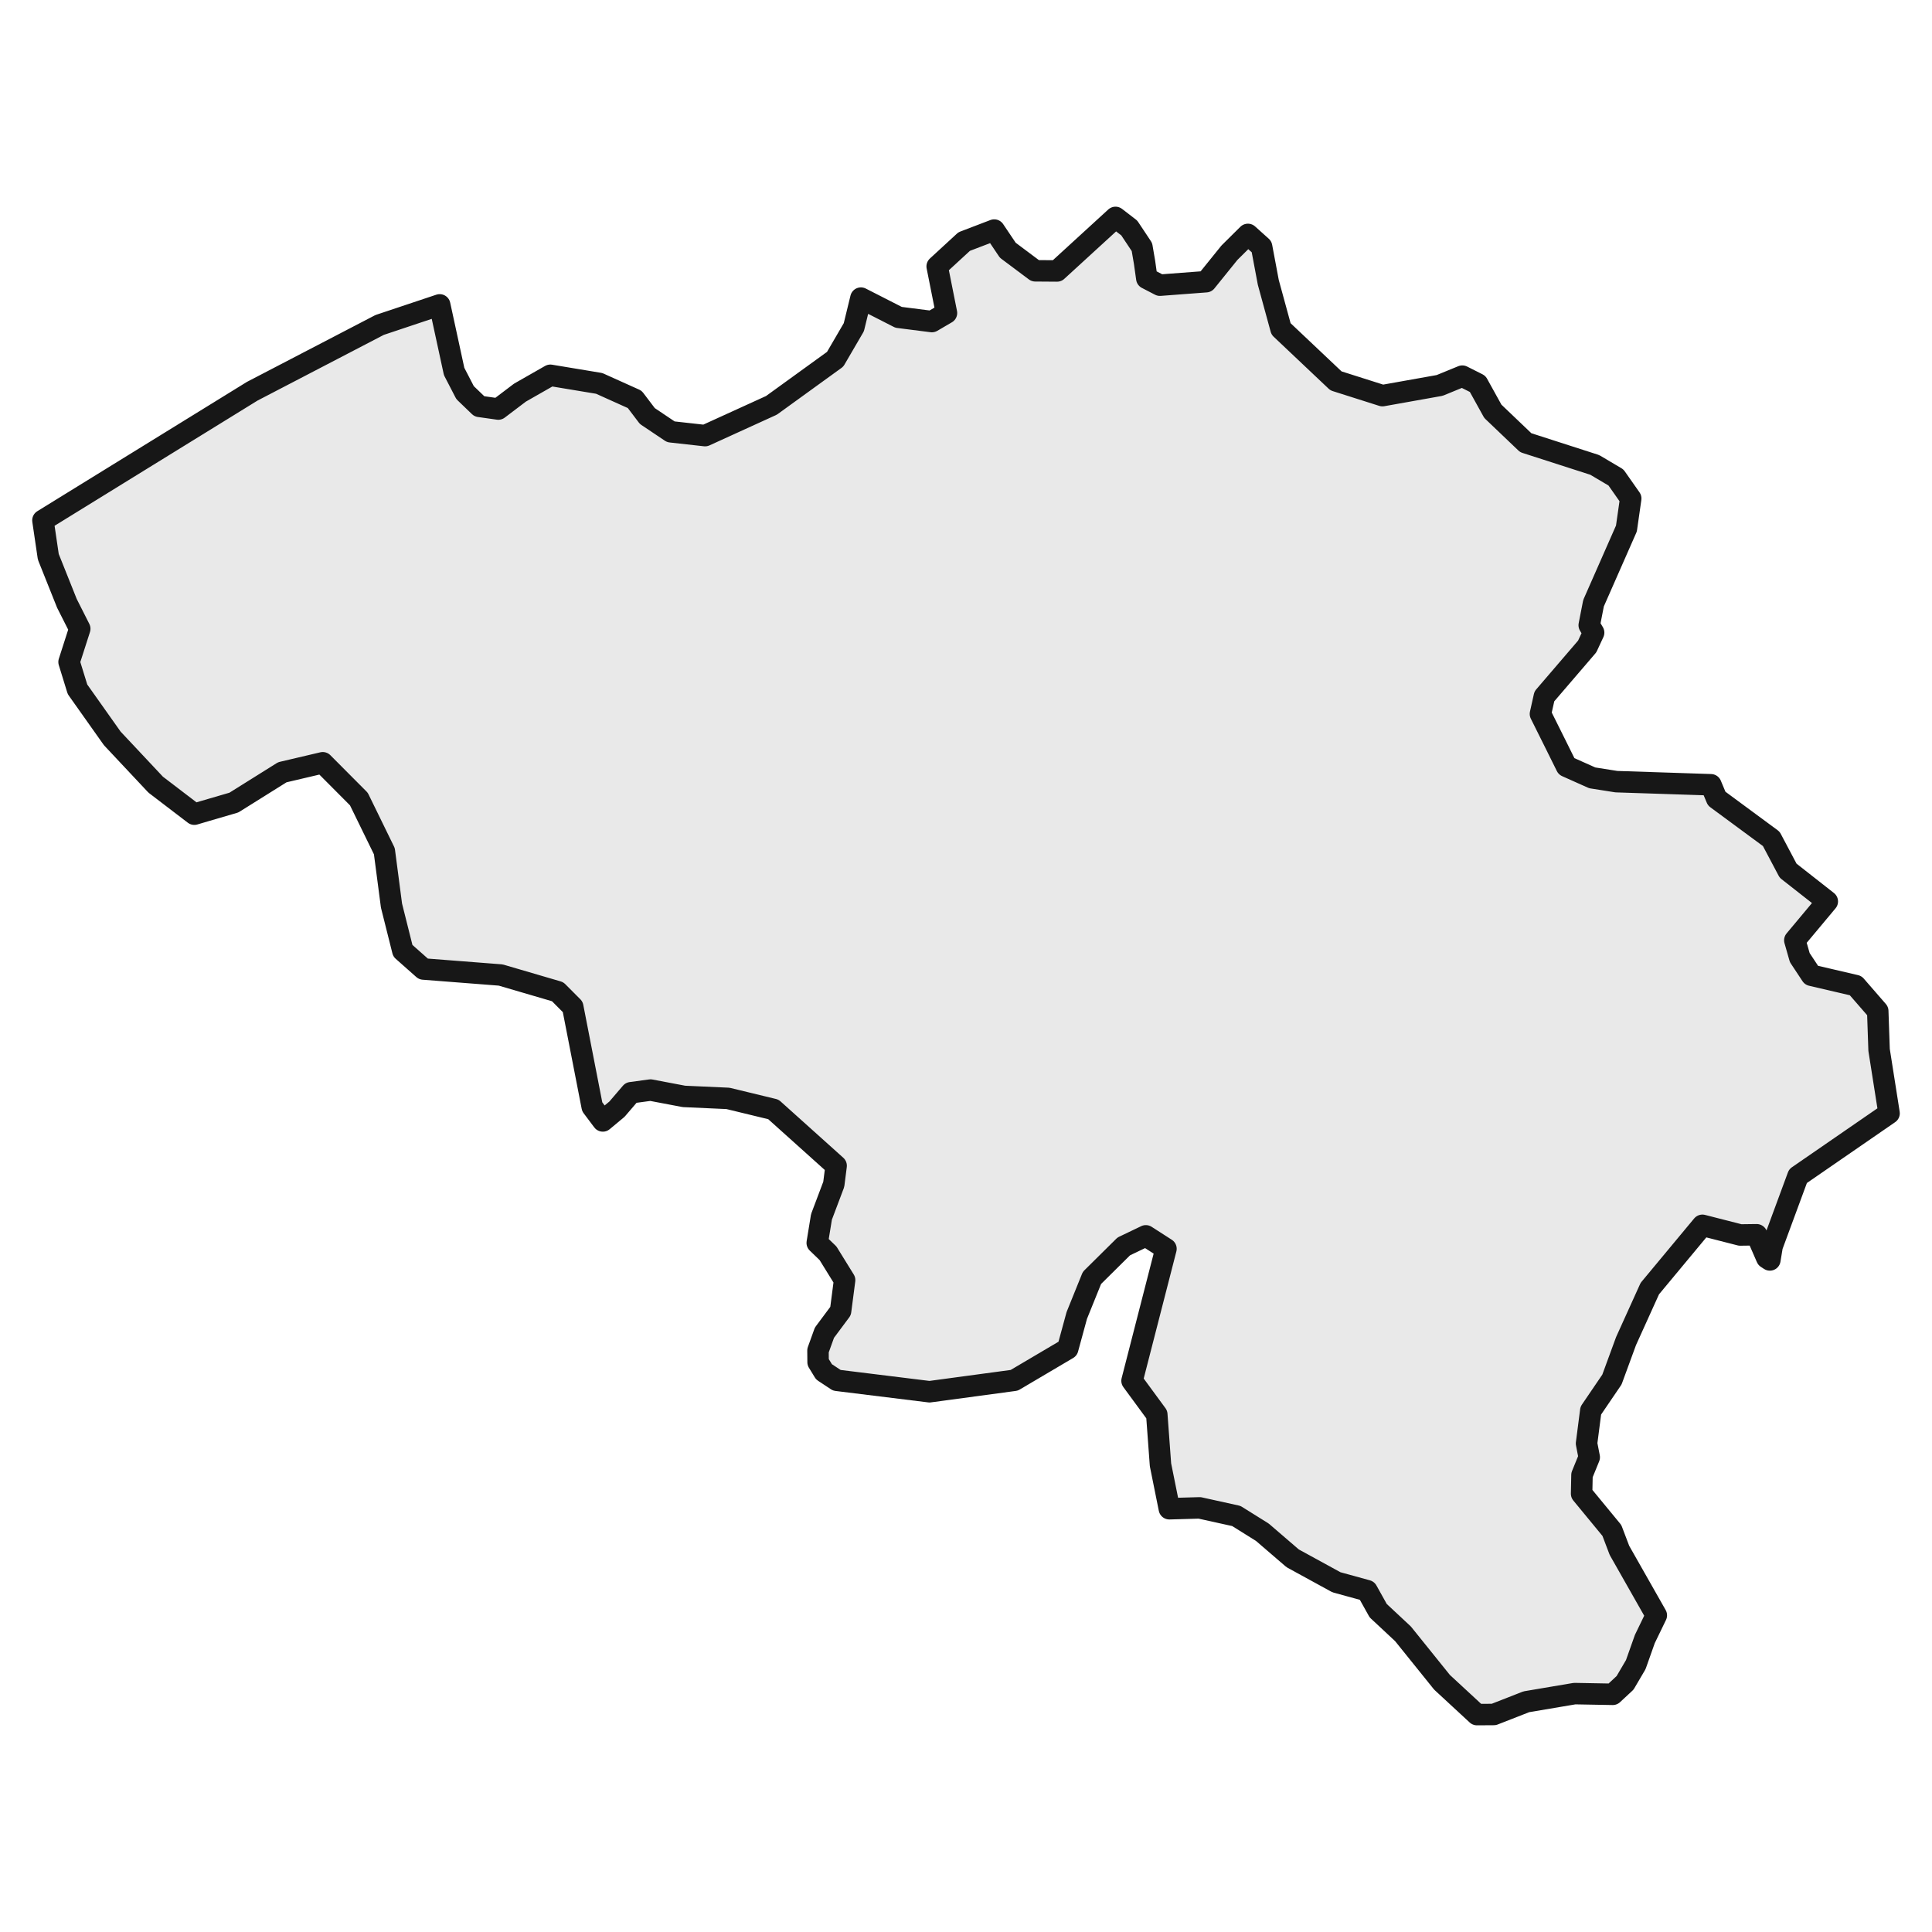
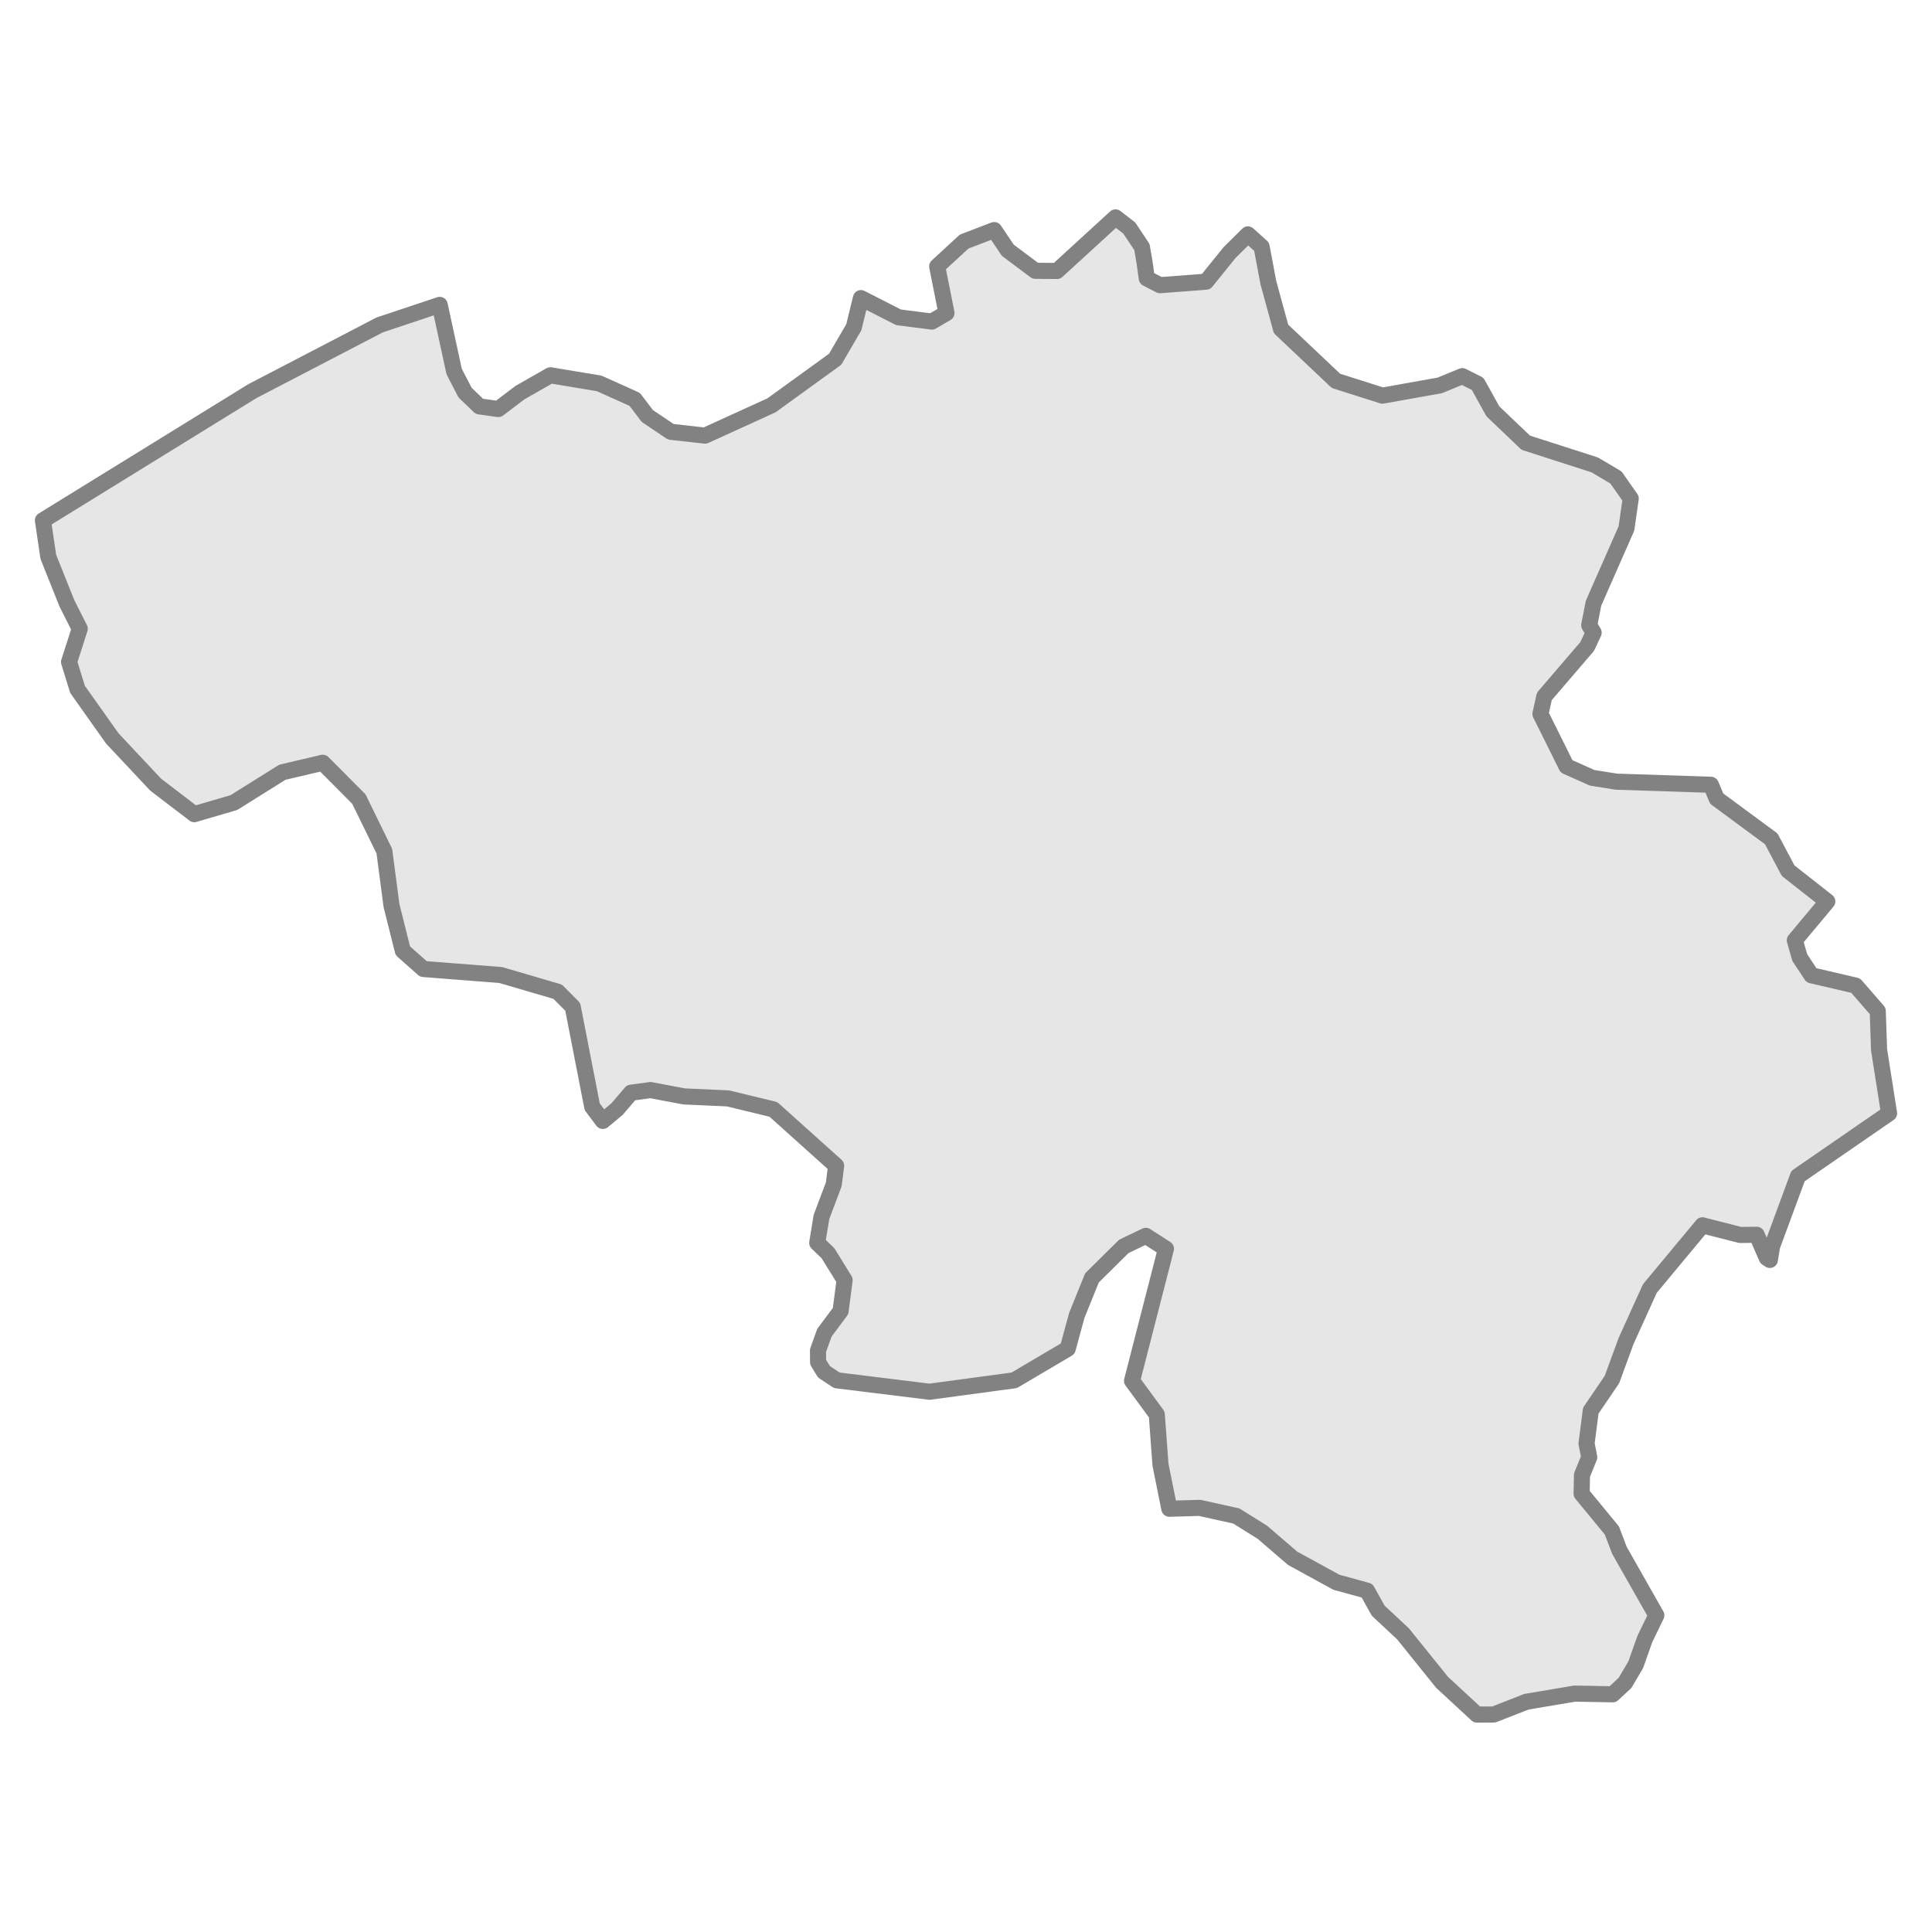
<svg xmlns="http://www.w3.org/2000/svg" width="360" height="360" viewBox="0 0 360 360" fill="none">
-   <path d="M160.42 55.55L167.44 59.13L173.64 59.92L176.36 58.33L174.63 49.64L179.66 45.01L185.26 42.87L187.79 46.63L192.91 50.46L196.96 50.49L207.86 40.51L210.42 42.48L212.78 46.03L213.27 48.89L213.69 51.87L216.14 53.14L224.73 52.49L229.09 47.09L232.53 43.68L235.08 45.97L236.33 52.62L238.7 61.29L248.94 70.97L257.6 73.72L268.26 71.82L272.48 70.09L275.34 71.53L278.17 76.64L284.3 82.49L297.16 86.63L301.11 88.97L303.86 92.89L303.06 98.48L296.93 112.4L296.13 116.5L296.95 117.88L295.75 120.46L287.77 129.76L287.04 133.03L289.7 138.37L291.89 142.79L291.9 142.8L296.69 144.94L301.19 145.65L309.71 145.93L318.8 146.23L319.88 148.81L330.05 156.31L333.19 162.24L340.49 167.97L334.44 175.21L335.36 178.43L337.54 181.73L345.77 183.65L349.89 188.39L350.14 195.64L352 207.45L335.03 219.15L330.21 232.21L329.79 234.77L329.21 234.39L327.33 230.08L324.26 230.12L317.22 228.32L307.42 240.11L302.99 249.89L300.36 257.06L296.42 262.85L295.63 268.97L296.13 271.54L294.78 274.85L294.71 278.33L300.35 285.18L301.76 288.89L308.63 300.99L306.49 305.41L304.8 310.18L302.81 313.57L300.51 315.71L293.41 315.58L284.41 317.1L278.35 319.47L275.21 319.49L268.7 313.47L261.43 304.44L256.81 300.13L254.73 296.4L249.02 294.83L240.87 290.37L235.22 285.51L230.37 282.48L223.53 280.97L217.89 281.13L216.24 272.94L215.55 263.57L210.94 257.29L217.26 232.69L213.51 230.28L209.4 232.25L203.47 238.12L200.64 245.12L198.95 251.32L188.99 257.2L173.2 259.33L155.93 257.2L153.54 255.62L152.44 253.82L152.42 251.66L153.62 248.33L156.63 244.29L157.38 238.53L154.29 233.53L152.28 231.59L153.07 226.75L155.36 220.68L155.8 217.22L144.11 206.72L135.65 204.67L127.45 204.3L121.22 203.12L117.59 203.61L114.97 206.67L112.33 208.87L110.35 206.23L106.72 187.61L103.91 184.79L93.3 181.68L78.9 180.56L75.06 177.16L72.95 168.75L71.62 158.61L66.87 148.89L64.44 146.45L60.14 142.13L52.61 143.9L43.58 149.55L38.24 151.11L36.21 151.71L29.01 146.21L20.92 137.59L14.44 128.44L12.87 123.35L14.86 117.16L12.47 112.43L9 103.75L8 96.96L47 72.9L70.74 60.55L81.93 56.81L84.62 69.22L86.66 73.16L89.32 75.72L92.85 76.22L96.89 73.16L102.55 69.93L111.65 71.44L118.27 74.42L120.62 77.52L125 80.46L131.38 81.17L143.75 75.53L155.62 66.94L159.1 60.97L160.42 55.55Z" fill="#E9E9E9" stroke="#171717" stroke-width="4" stroke-linejoin="round" stroke-linecap="round" fill-rule="evenodd" />
+   <path d="M160.42 55.55L167.44 59.13L173.64 59.92L176.36 58.33L174.63 49.64L179.66 45.01L185.26 42.87L187.79 46.63L192.91 50.46L196.96 50.49L207.86 40.51L210.42 42.48L212.78 46.03L213.27 48.89L213.69 51.87L216.14 53.14L224.73 52.49L229.09 47.09L232.53 43.68L235.08 45.97L236.33 52.62L238.7 61.29L248.94 70.97L257.6 73.72L268.26 71.82L272.48 70.09L275.34 71.53L278.17 76.64L284.3 82.49L297.16 86.63L301.11 88.97L303.86 92.89L303.06 98.48L296.93 112.4L296.13 116.5L296.95 117.88L295.75 120.46L287.77 129.76L287.04 133.03L289.7 138.37L291.89 142.79L291.9 142.8L296.69 144.94L301.19 145.65L309.71 145.93L318.8 146.23L319.88 148.81L330.05 156.31L333.19 162.24L340.49 167.97L334.44 175.21L335.36 178.43L337.54 181.73L345.77 183.65L349.89 188.39L350.14 195.64L352 207.45L335.03 219.15L330.21 232.21L329.79 234.77L329.21 234.39L327.33 230.08L324.26 230.12L317.22 228.32L307.42 240.11L302.99 249.89L300.36 257.06L296.42 262.85L295.63 268.97L296.13 271.54L294.78 274.85L294.71 278.33L300.35 285.18L301.76 288.89L308.63 300.99L306.49 305.41L304.8 310.18L302.81 313.57L300.51 315.71L293.41 315.58L284.41 317.1L278.35 319.47L275.21 319.49L268.7 313.47L261.43 304.44L256.81 300.13L254.73 296.4L249.02 294.83L240.87 290.37L235.22 285.51L230.37 282.48L223.53 280.97L217.89 281.13L216.24 272.94L215.55 263.57L210.94 257.29L217.26 232.69L213.51 230.28L209.4 232.25L203.47 238.12L200.64 245.12L198.95 251.32L188.99 257.2L173.2 259.33L155.93 257.2L153.54 255.62L152.44 253.82L152.42 251.66L153.62 248.33L156.63 244.29L157.38 238.53L154.29 233.53L152.28 231.59L153.07 226.75L155.36 220.68L155.8 217.22L144.11 206.72L135.65 204.67L127.45 204.3L121.22 203.12L117.59 203.61L114.97 206.67L112.33 208.87L110.35 206.23L106.72 187.61L103.91 184.79L93.3 181.68L78.9 180.56L75.06 177.16L72.95 168.75L71.62 158.61L66.87 148.89L64.44 146.45L60.14 142.13L52.61 143.9L43.58 149.55L38.24 151.11L36.21 151.71L29.01 146.21L20.92 137.59L14.44 128.44L12.87 123.35L14.86 117.16L12.47 112.43L9 103.75L8 96.96L47 72.9L70.74 60.55L81.93 56.81L84.62 69.22L86.66 73.16L89.32 75.72L92.85 76.22L96.89 73.16L102.55 69.93L111.65 71.44L118.27 74.42L120.62 77.52L125 80.46L131.38 81.17L143.75 75.53L155.62 66.94L159.1 60.97L160.42 55.55Z" fill="#E6E6E6" stroke="#828282" stroke-width="3" stroke-linejoin="round" stroke-linecap="round" fill-rule="evenodd" />
</svg>
